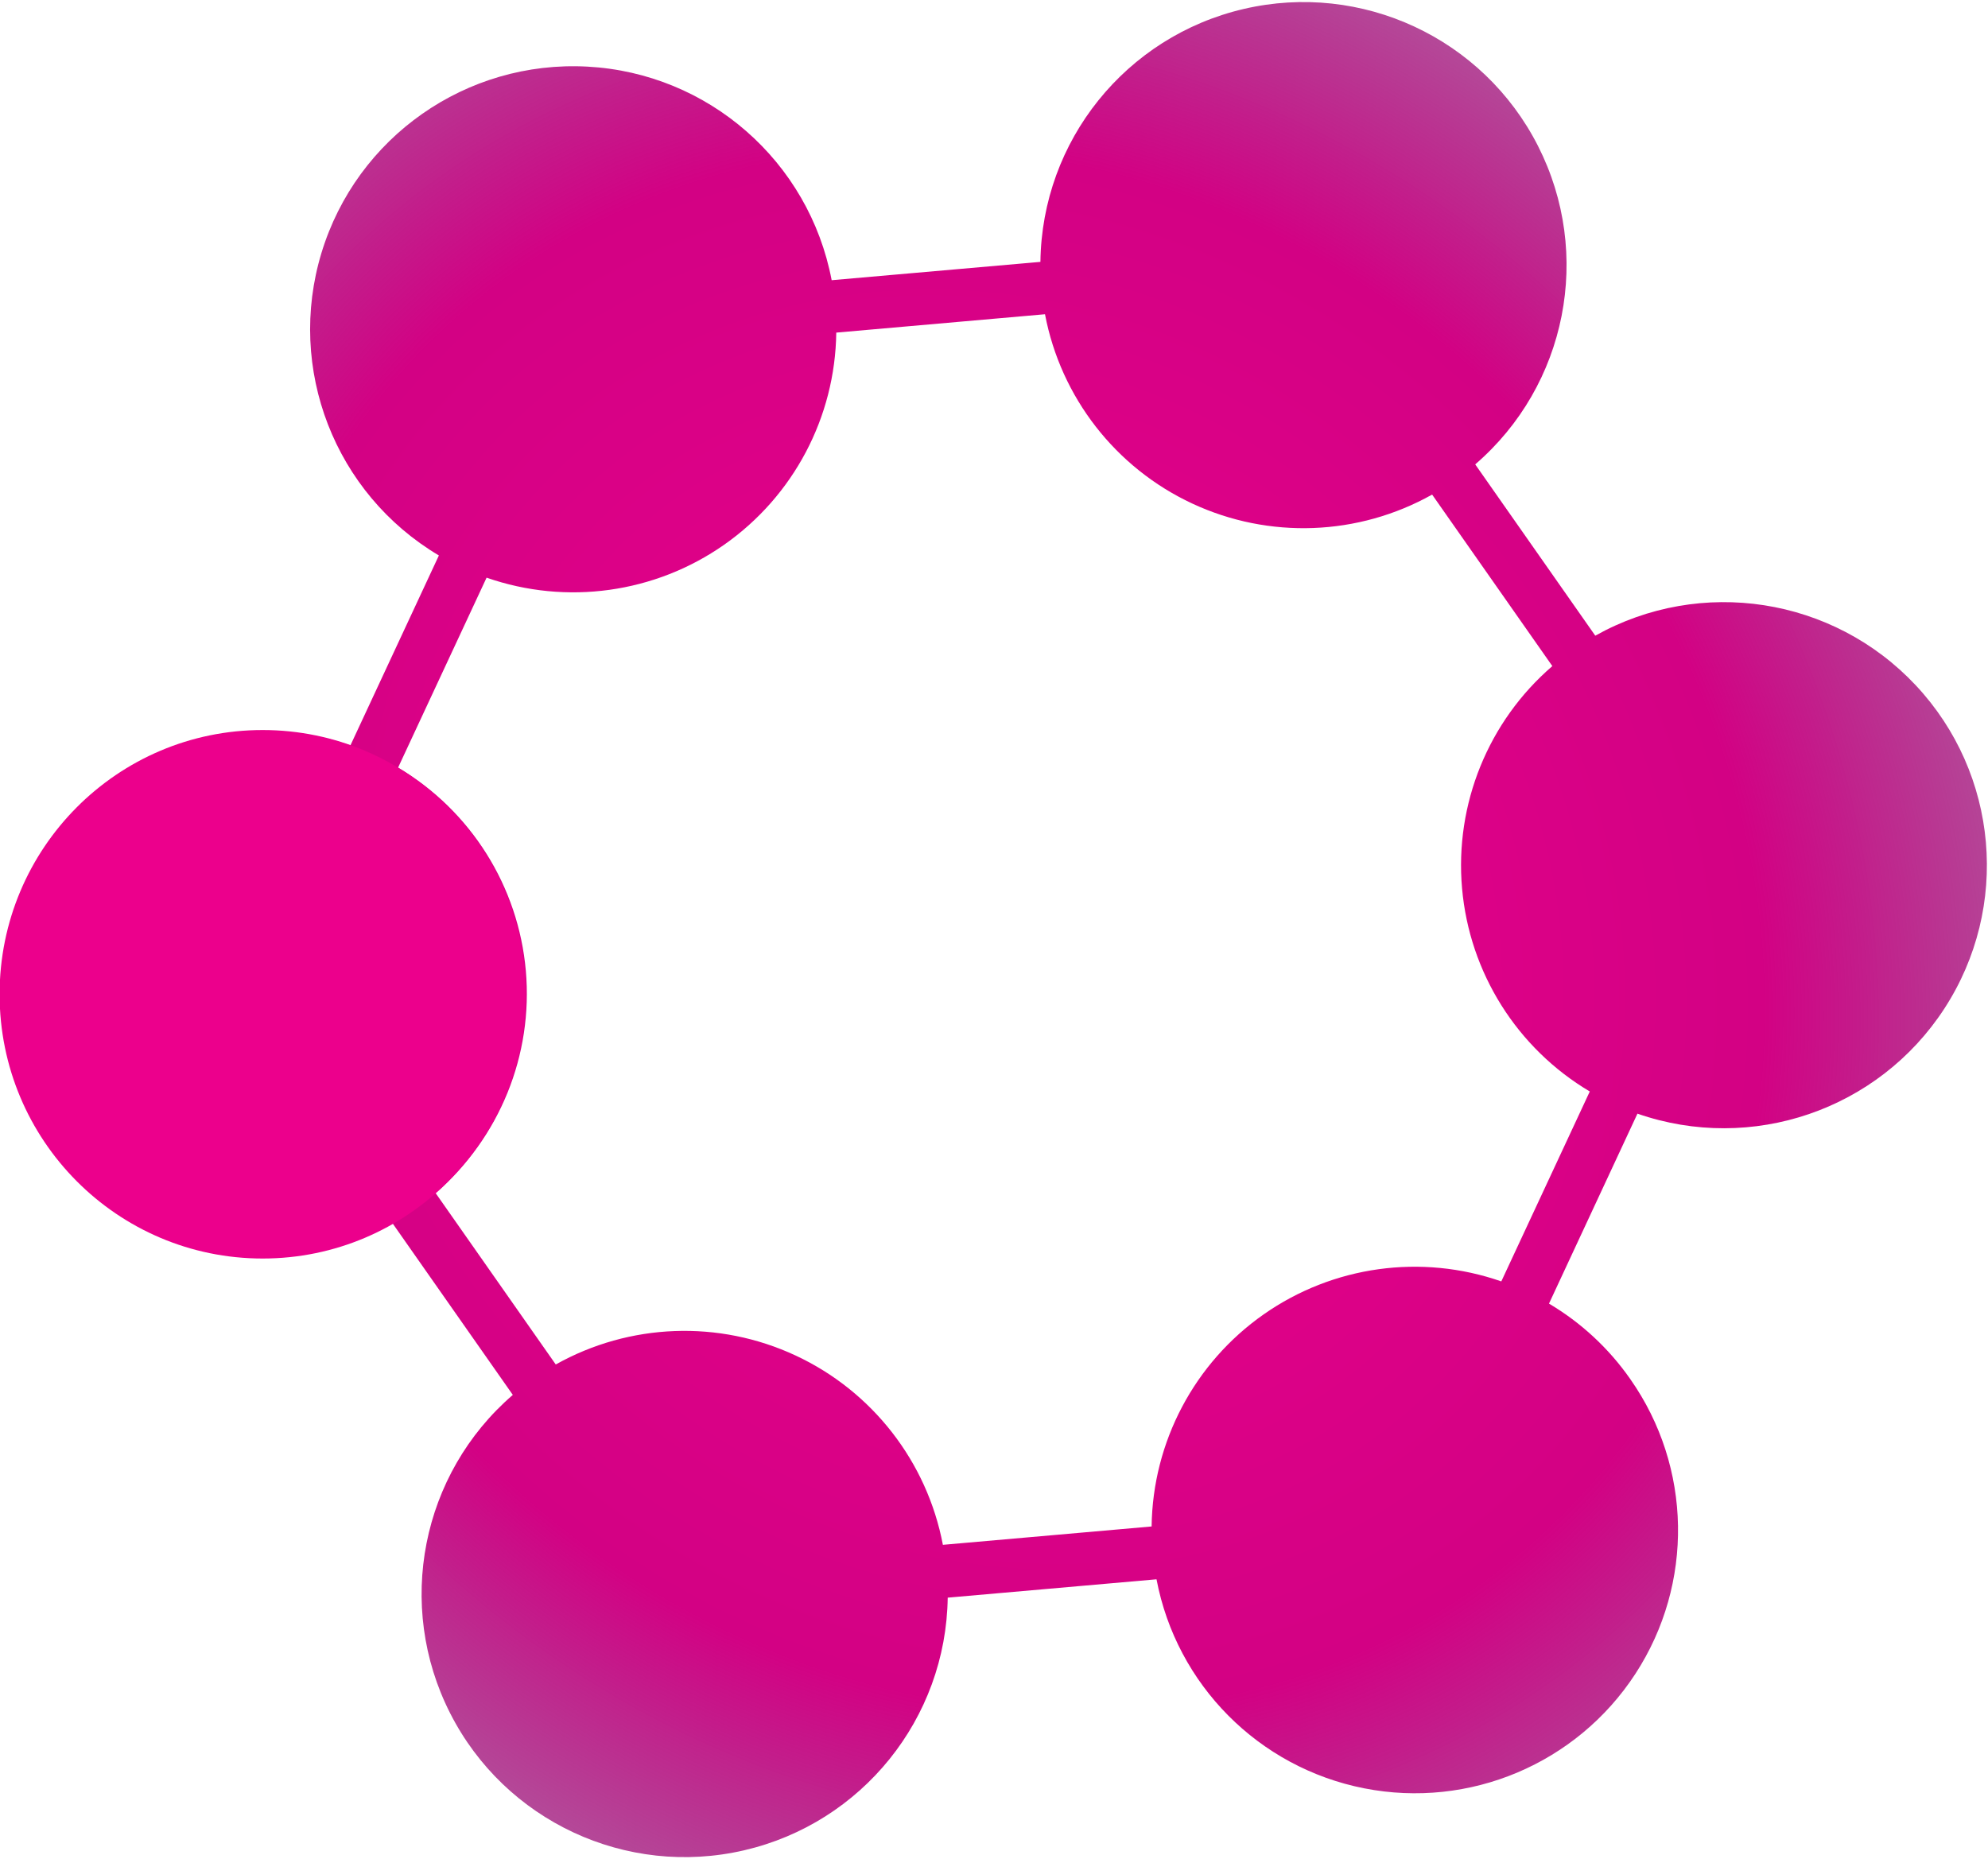
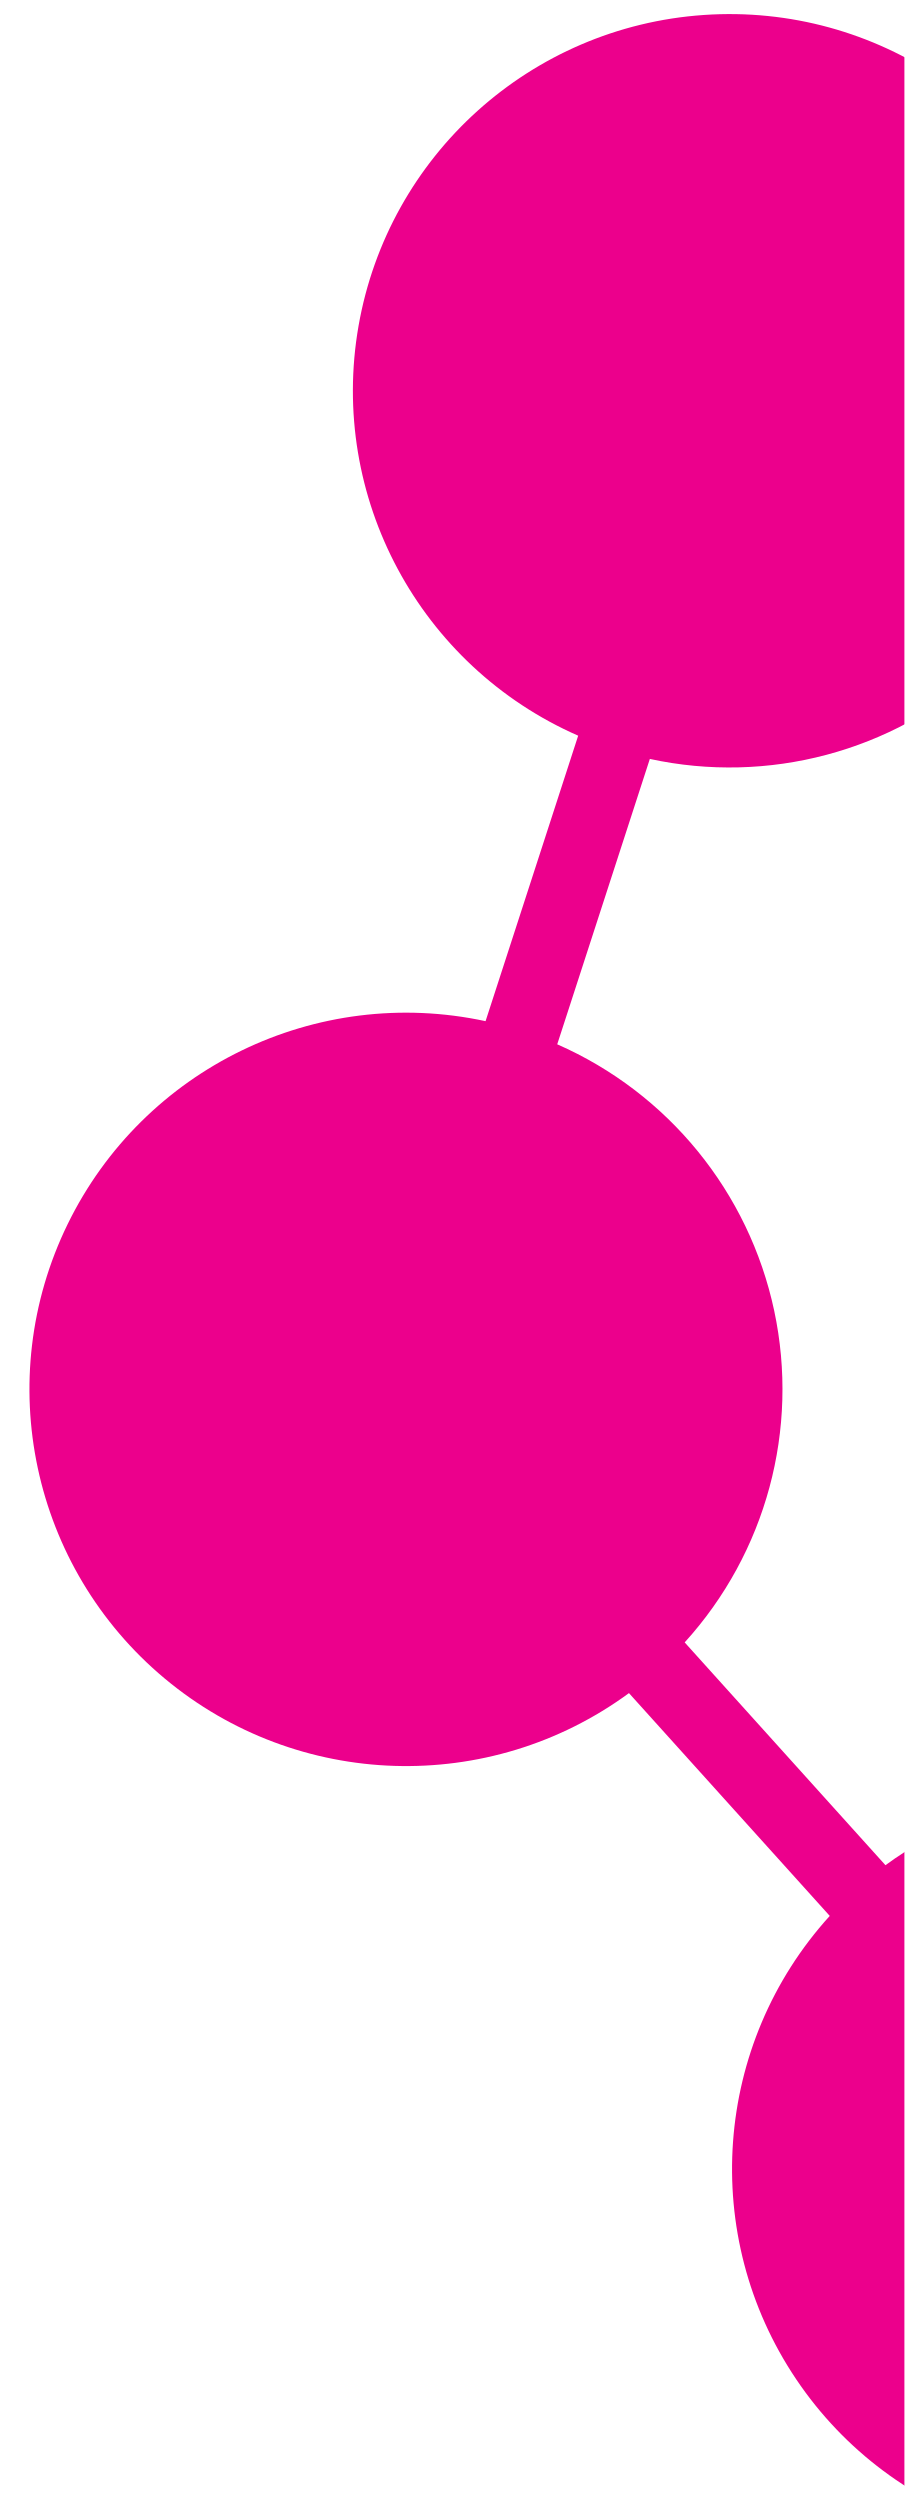
- <svg xmlns="http://www.w3.org/2000/svg" width="2456.078" height="2296.879" viewBox="0 0 2456.078 2296.879">
+ <svg xmlns="http://www.w3.org/2000/svg" width="580.25" height="1603.967" viewBox="0 0 580.25 1603.967">
  <defs>
    <clipPath id="clip-path">
-       <rect x="387" y="496" width="2456.078" height="2296.879" fill="none" />
+       <rect x="422" y="609" width="580.25" height="1603.967" fill="none" />
    </clipPath>
-     <radialGradient id="radial-gradient" cx="0.5" cy="0.5" r="0.659" gradientTransform="translate(-0.01 0.01) rotate(-1.179)" gradientUnits="objectBoundingBox">
-       <stop offset="0" stop-color="#ec008c" />
-       <stop offset="0.611" stop-color="#d30184" />
-       <stop offset="1" stop-color="#630460" stop-opacity="0.478" />
-     </radialGradient>
  </defs>
-   <g id="molecule-1" transform="translate(-387 -496)" clip-path="url(#clip-path)" style="isolation: isolate">
-     <g id="molecule-1-2" data-name="molecule-1" transform="translate(-869.5 -530)">
-       <path id="Path_681" data-name="Path 681" d="M2136.01,784.225a323.677,323.677,0,0,0-133.5,28.728L1873.04,588.785a324.975,324.975,0,1,0-513.461-296.248H1101.159A324.976,324.976,0,1,0,588.022,588.784L458.552,812.953a324.975,324.975,0,1,0,0,592.5l129.47,224.233a324.976,324.976,0,1,0,513.461,296.183h258.745a324.975,324.975,0,1,0,513.461-296.183l129.47-224.233a324.975,324.975,0,1,0,133.5-621.223Zm-319.191,812.894a324.975,324.975,0,0,0-456.915,263.75H1101.159a324.976,324.976,0,0,0-456.916-263.75L514.838,1372.951a324.976,324.976,0,0,0,0-527.5L644.243,621.282a324.976,324.976,0,0,0,456.916-263.75H1359.9a324.976,324.976,0,0,0,456.916,263.75L1946.225,845.45a324.975,324.975,0,0,0,0,527.5Z" transform="matrix(0.574, 0.819, -0.819, 0.574, 2686.575, 530.018)" fill="url(#radial-gradient)" />
-       <ellipse id="Ellipse_30" data-name="Ellipse 30" cx="325" cy="326.5" rx="325" ry="326.5" transform="translate(1255.999 1928)" fill="#ec008c" />
+   <g id="molecule-1" transform="translate(-422 -609)" clip-path="url(#clip-path)" style="isolation: isolate">
+     <g id="molecule-1-2" data-name="molecule-1" transform="translate(-927.609 -127.463) rotate(-7)">
+       <path id="Path_681" data-name="Path 681" d="M1588.324,583.149a240.683,240.683,0,0,0-99.269,21.362l-96.273-166.689a241.648,241.648,0,1,0-381.8-220.287H818.82A241.648,241.648,0,1,0,437.257,437.822L340.985,604.511a241.648,241.648,0,1,0,0,440.573l96.273,166.737a241.648,241.648,0,1,0,381.8,220.238h192.4a241.648,241.648,0,1,0,381.8-220.238l96.273-166.737a241.648,241.648,0,1,0,99.269-461.935Zm-237.347,604.459a241.648,241.648,0,0,0-339.757,196.122H818.82a241.648,241.648,0,0,0-339.757-196.122l-96.224-166.689a241.648,241.648,0,0,0,0-392.244l96.224-166.689A241.648,241.648,0,0,0,818.82,265.865h192.4a241.648,241.648,0,0,0,339.758,196.122L1447.2,628.676a241.648,241.648,0,0,0,0,392.243Z" transform="matrix(0.574, 0.819, -0.819, 0.574, 2220.657, 530)" fill="#ec008c" />
    </g>
  </g>
</svg>
